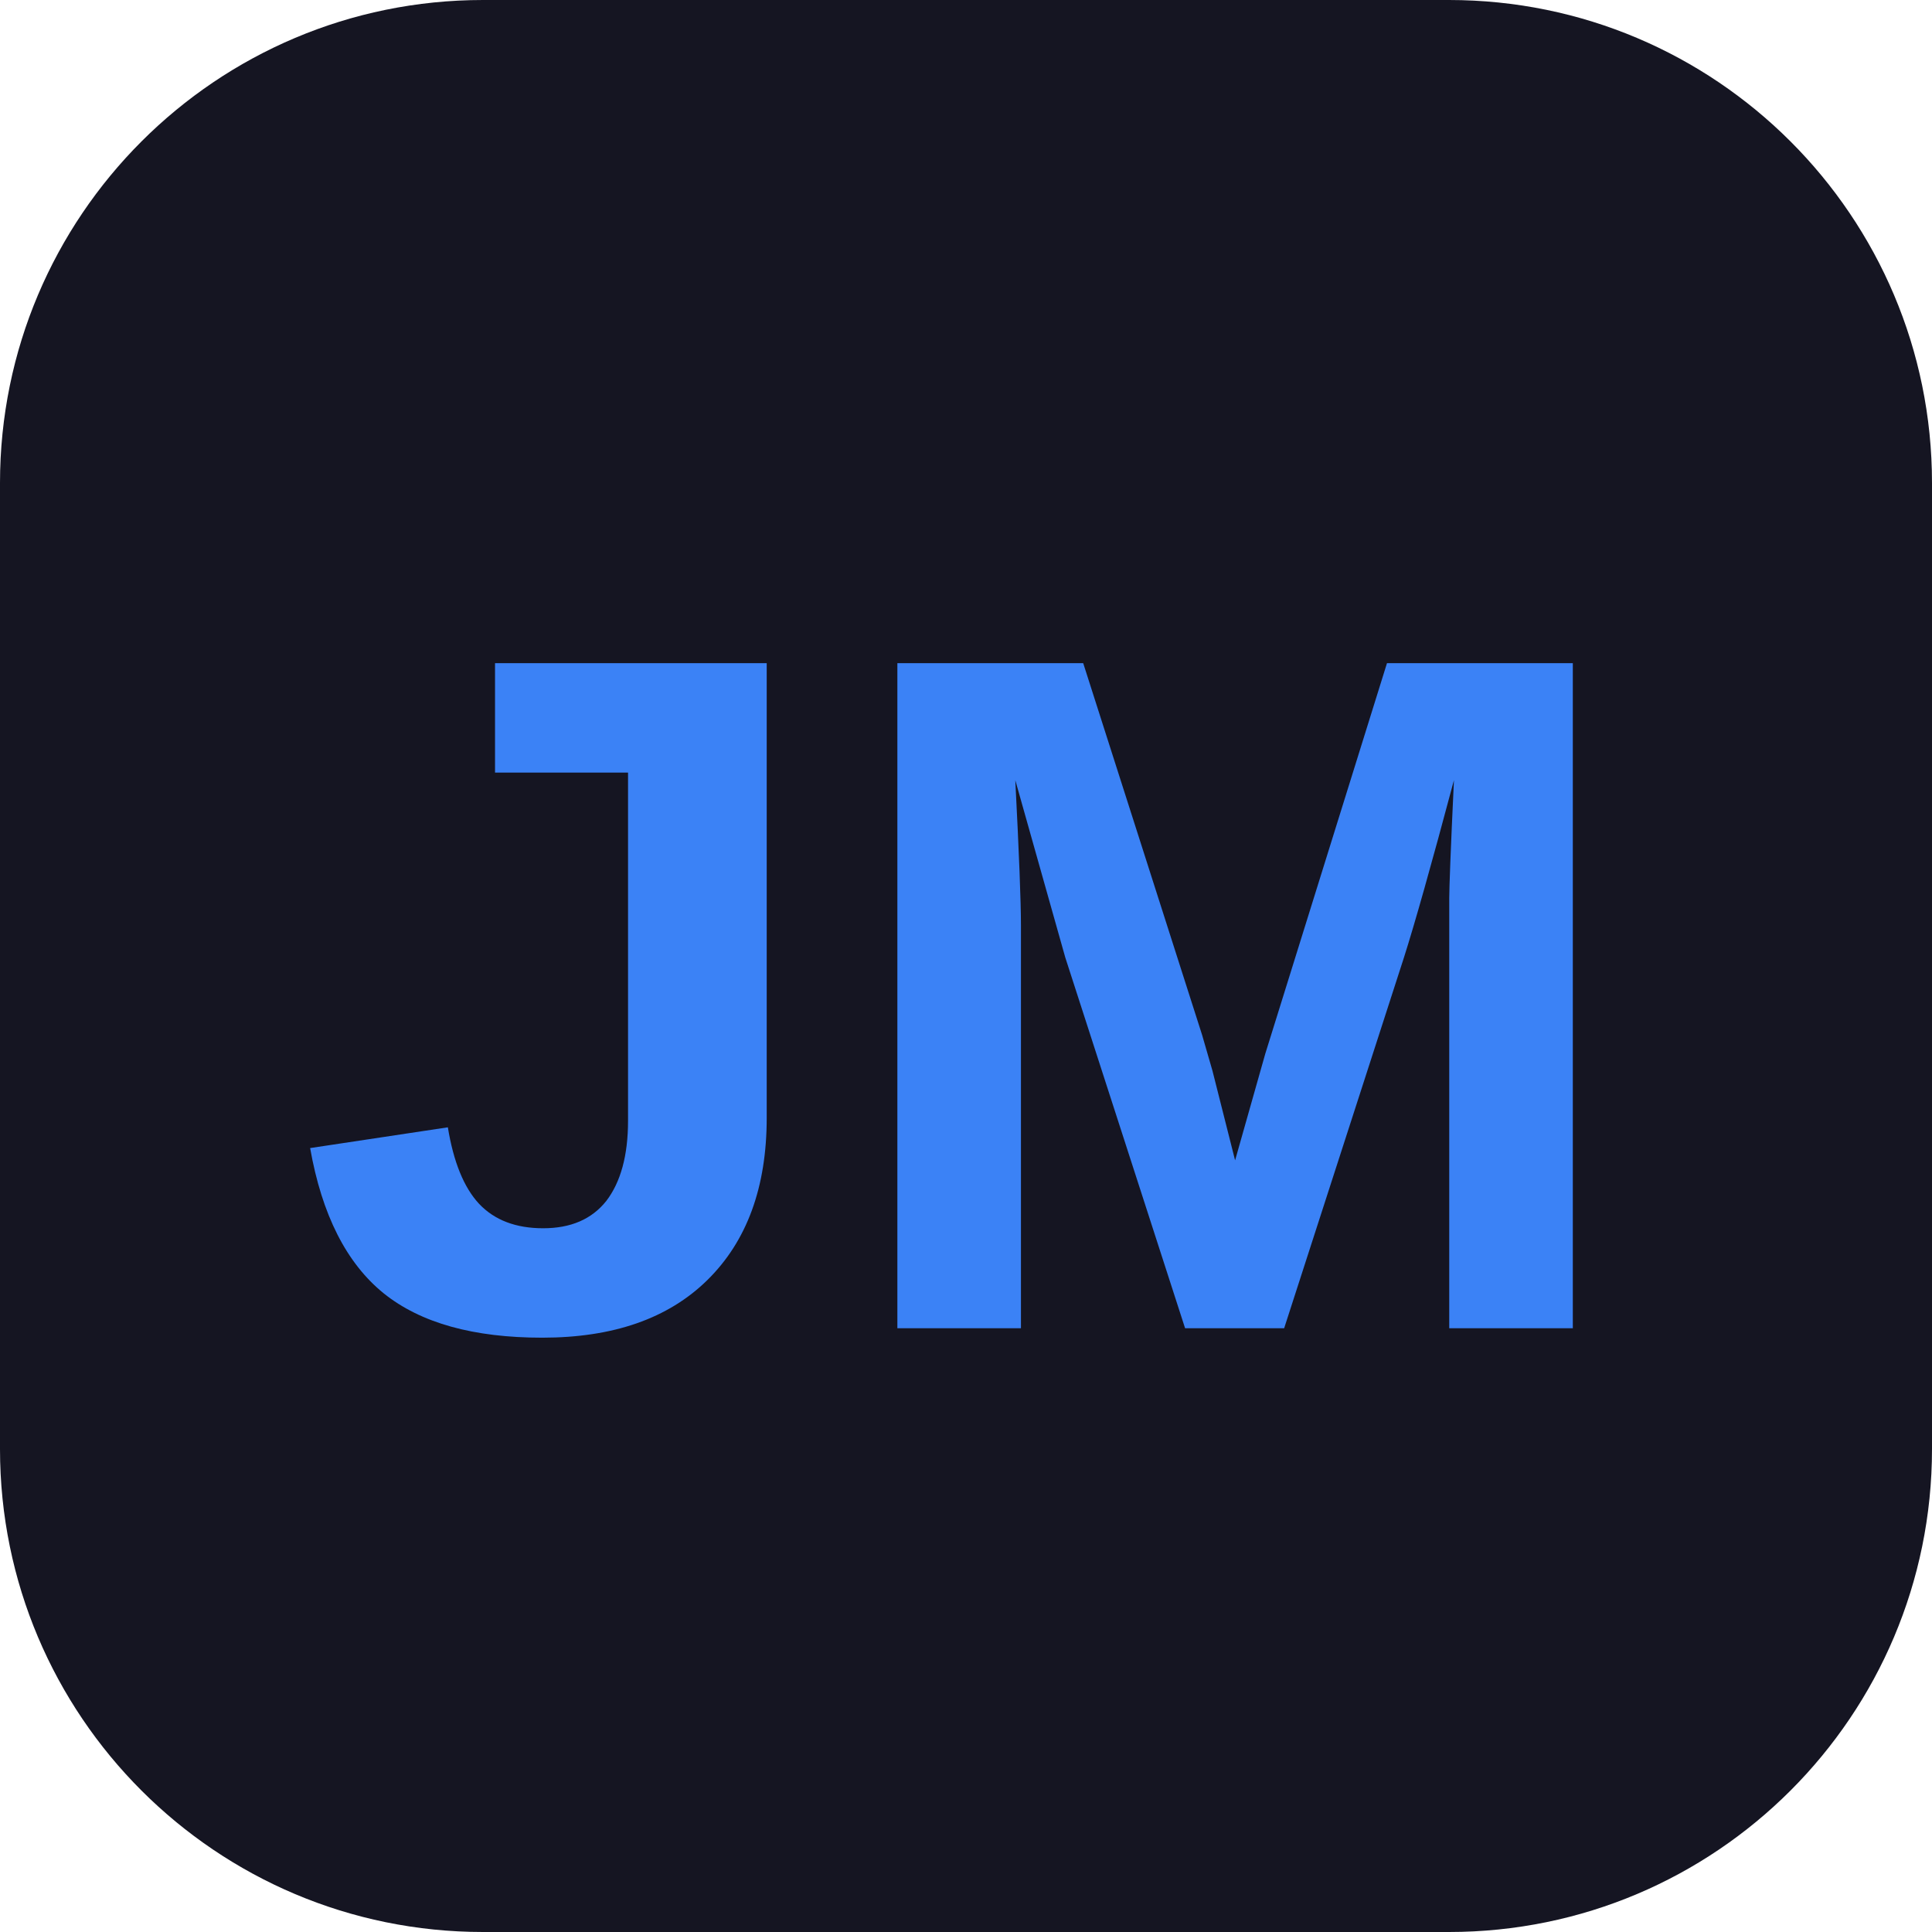
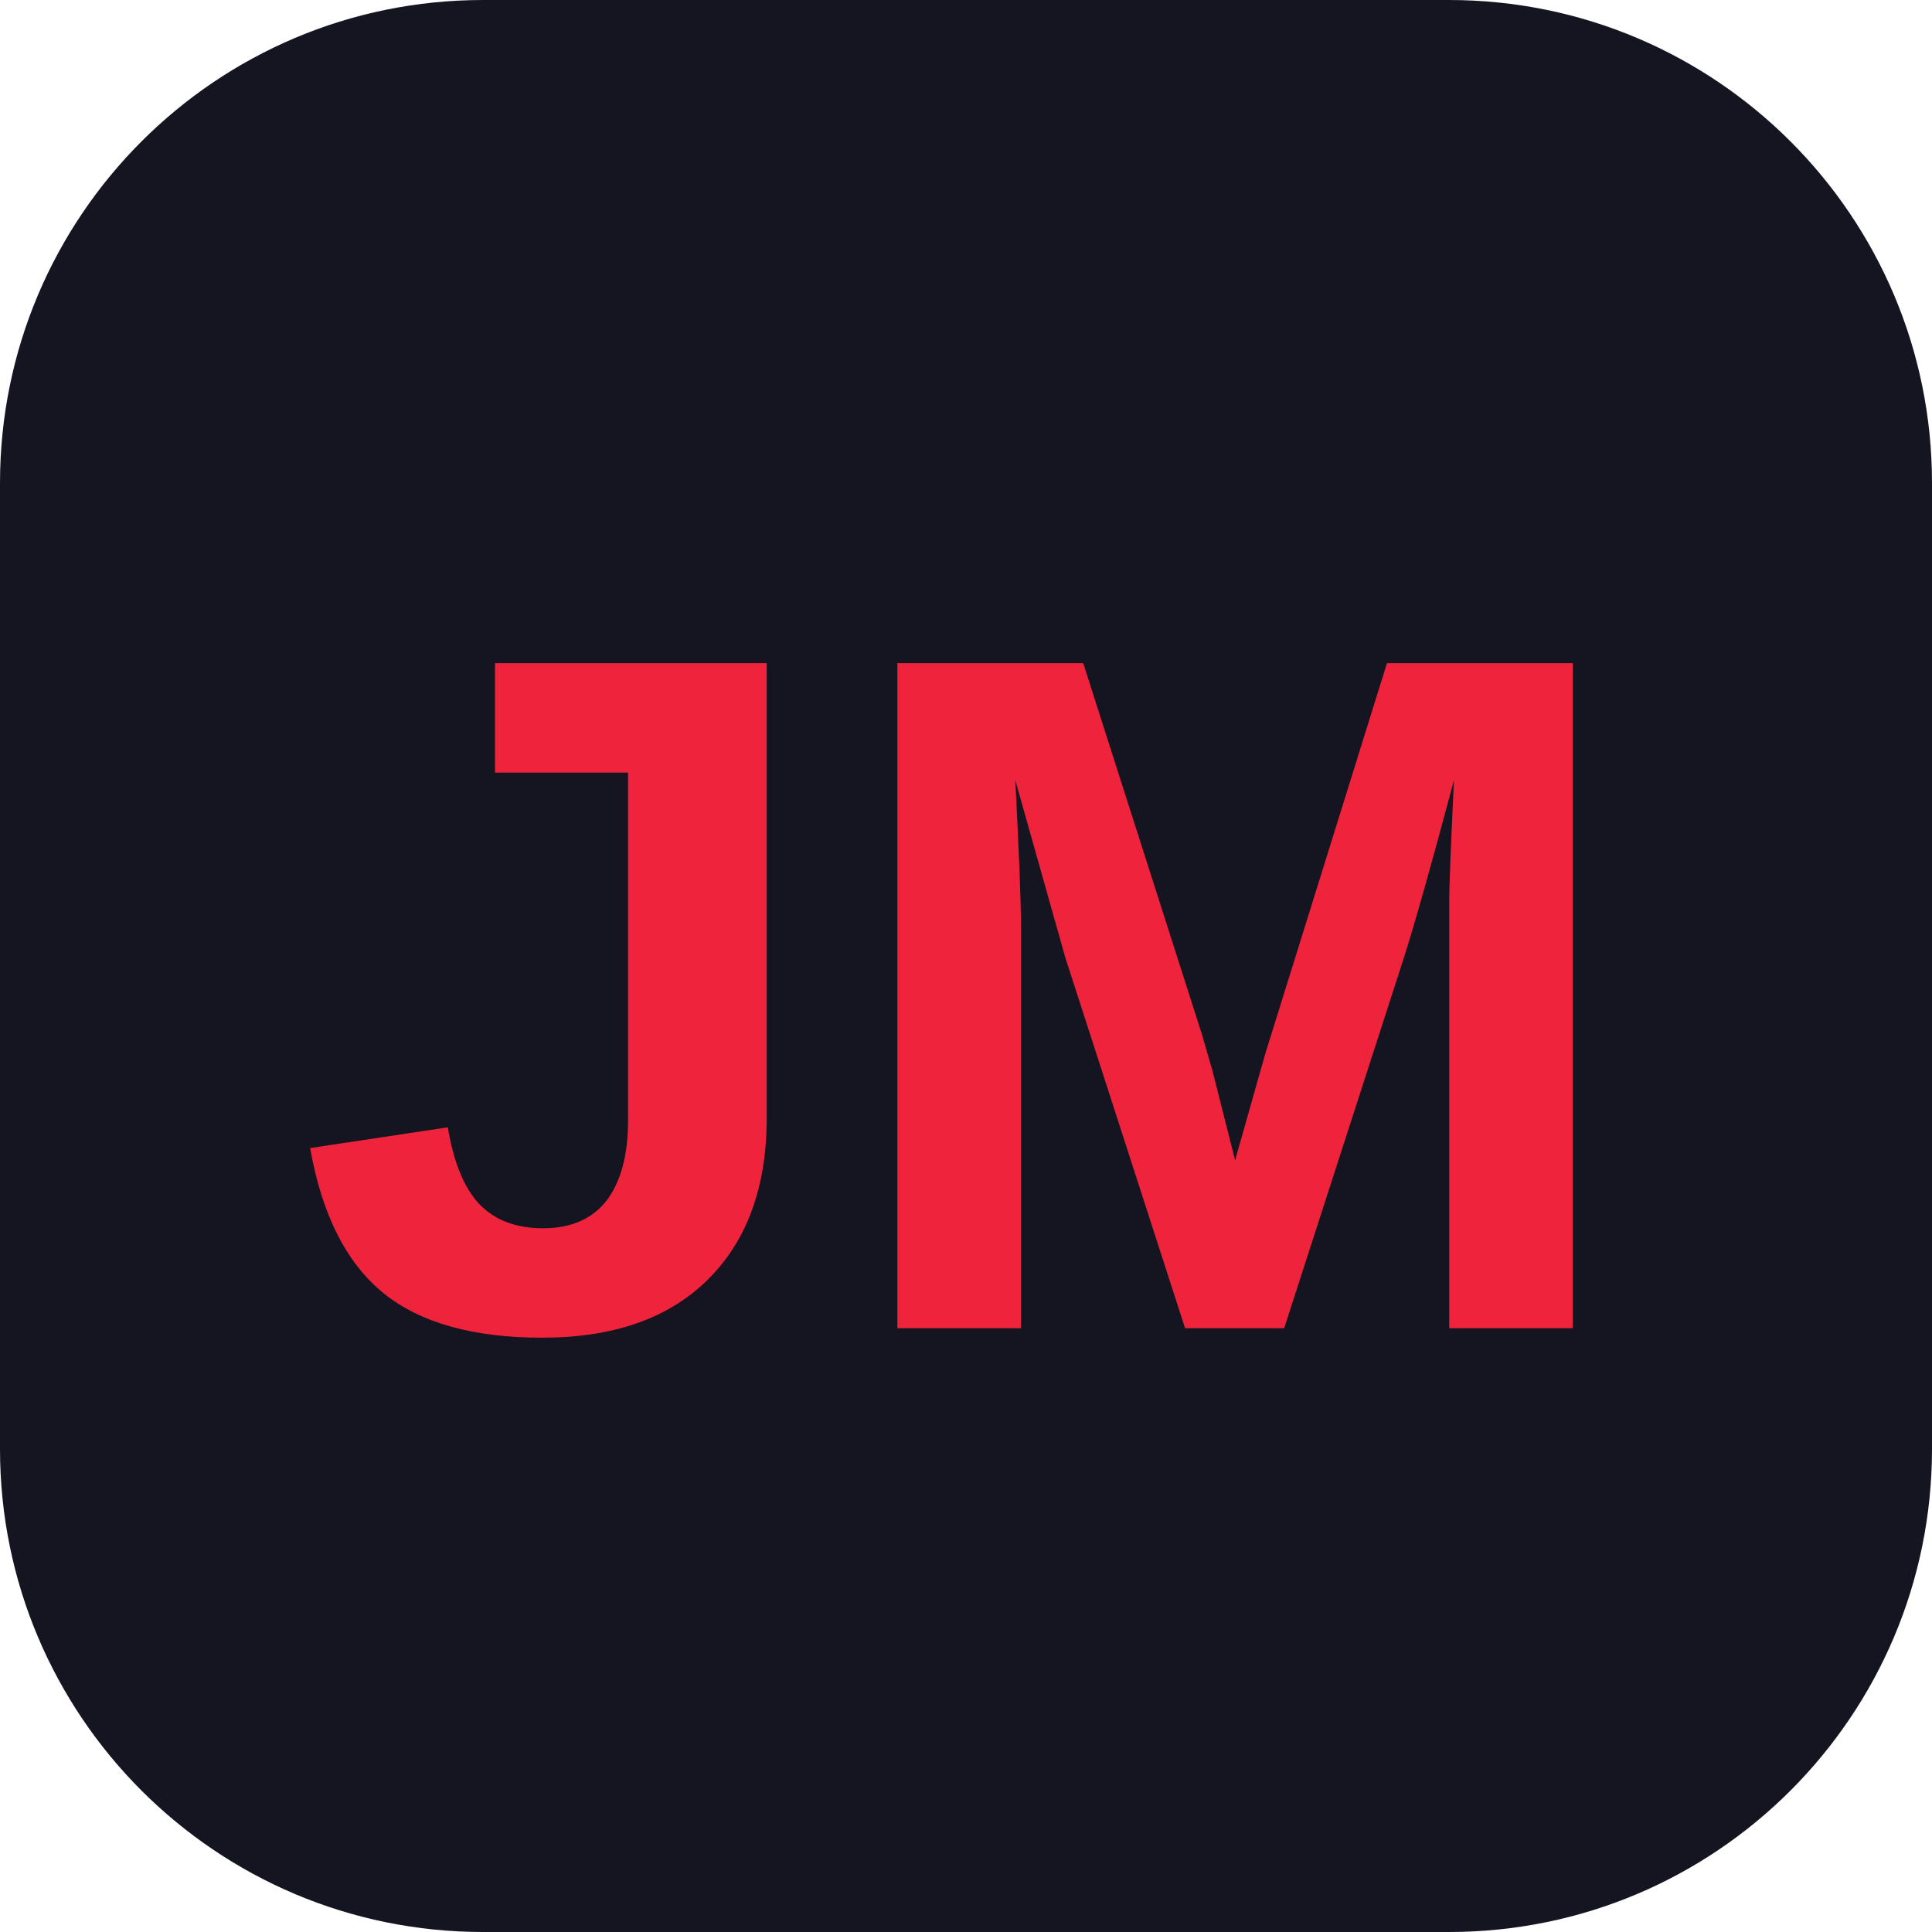
<svg xmlns="http://www.w3.org/2000/svg" width="32" height="32" viewBox="0 0 32 32">
  <rect width="32" height="32" rx="8" fill="#151522" />
-   <text x="16" y="22" font-family="Arial" font-size="16" font-weight="bold" text-anchor="middle" fill="#3B82F6">JM</text>
+   <text x="16" y="22" font-family="Arial" font-size="16" font-weight="bold" text-anchor="middle" fill="#ef233c">JM</text>
</svg>
